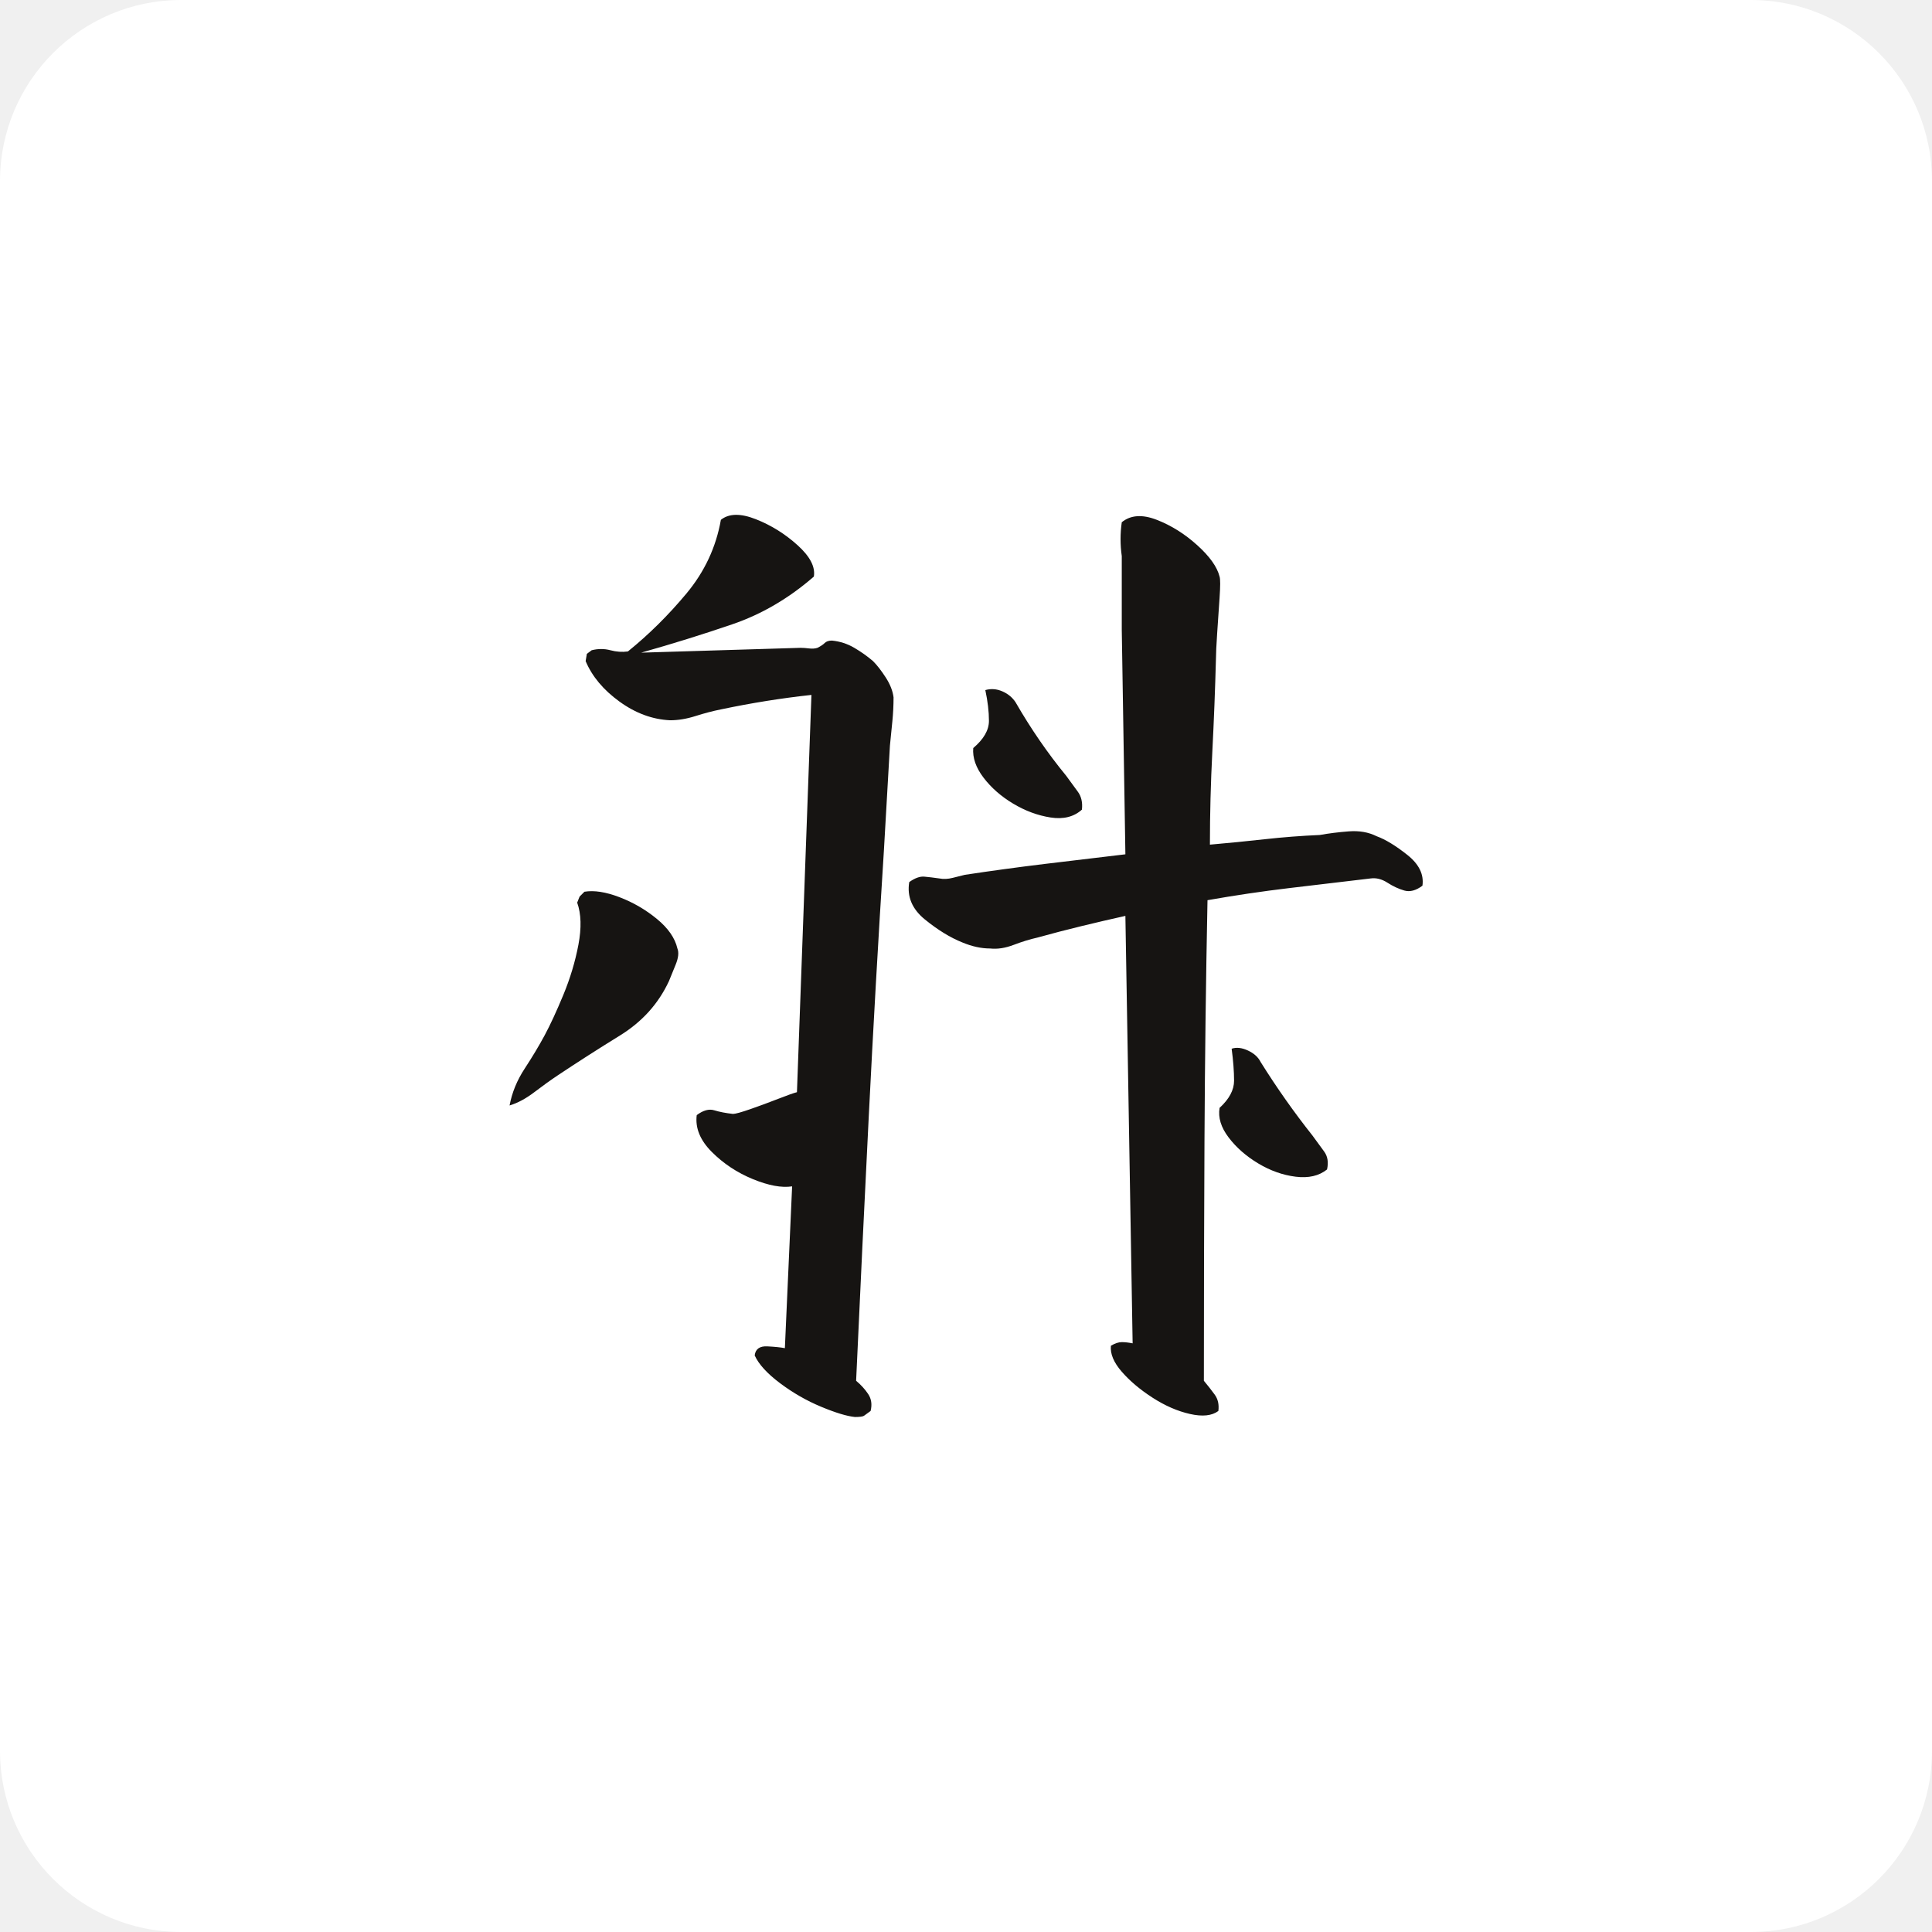
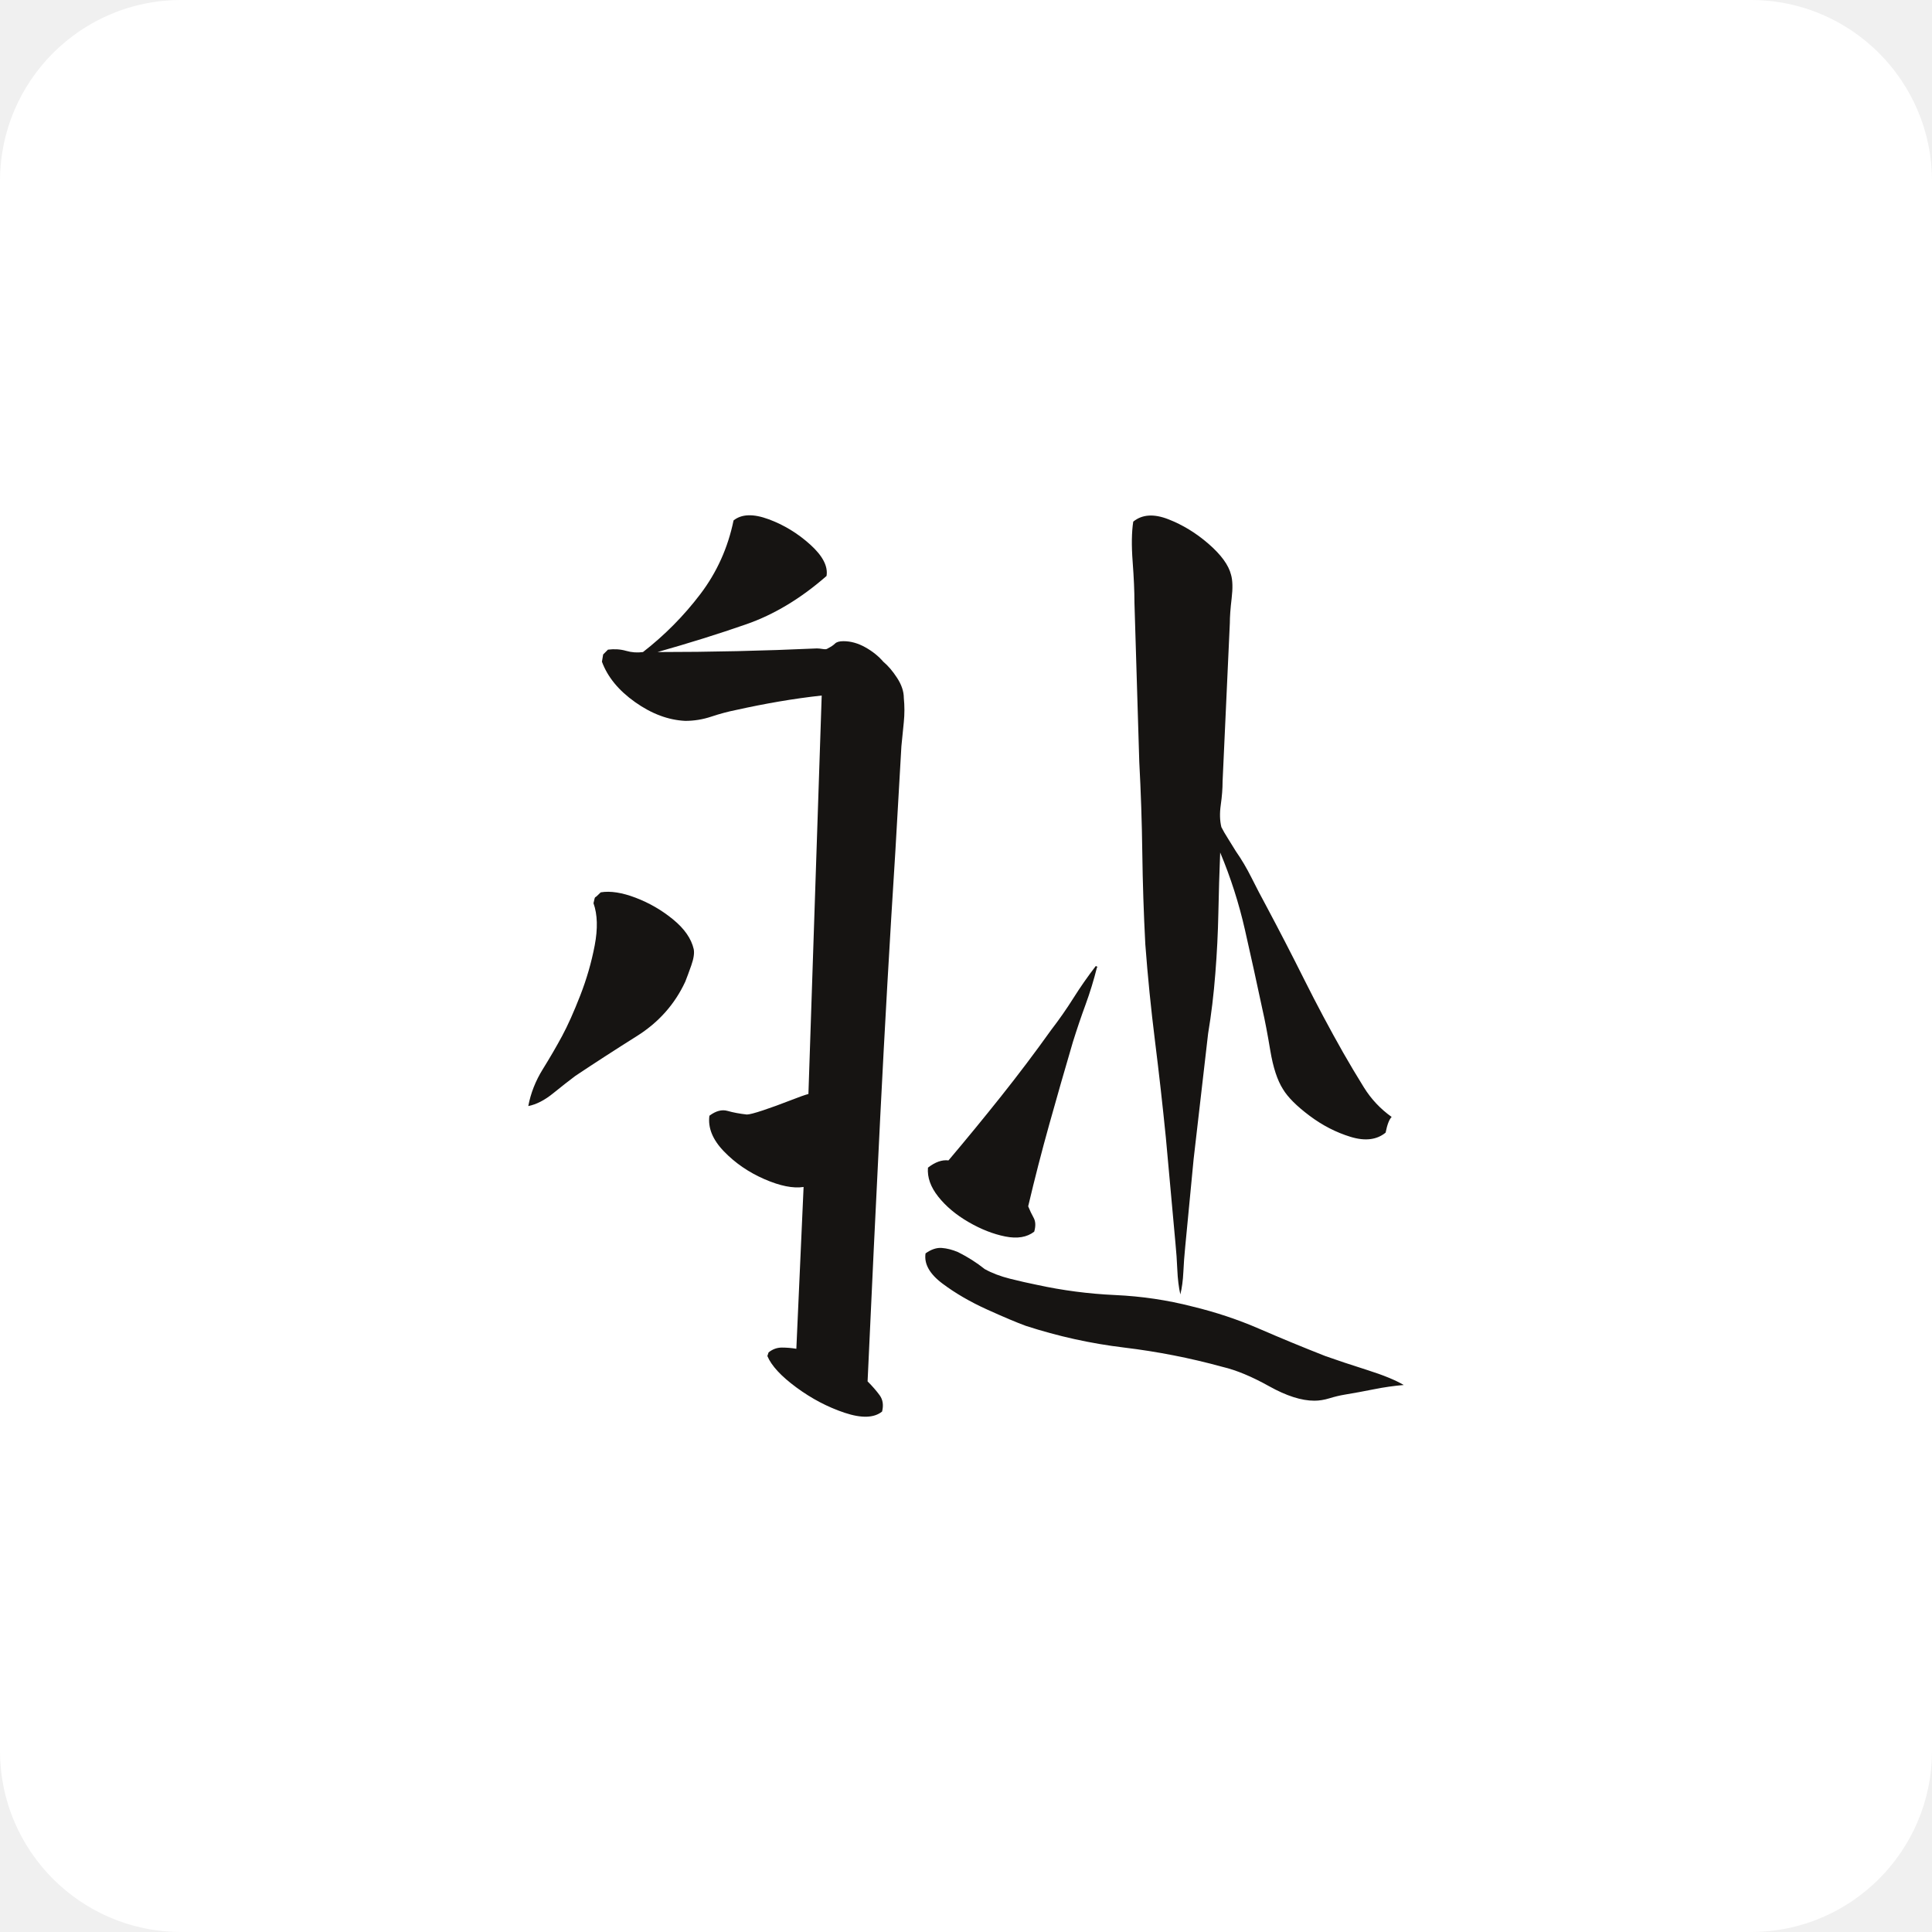
<svg xmlns="http://www.w3.org/2000/svg" width="64" height="64" viewBox="0 0 64 64" role="img" aria-label="U+F10A9">
  <rect width="64" height="64" rx="6" fill="#ffffff" />
  <g fill="#161412">
-     <path transform="translate(15.68 46.30) scale(0.04 -0.04)" d="M546 45 540 399Q522 395 503.5 390.5Q485 386 467 381Q458 379 447.5 375.0Q437 371 428 372Q417 372 405 377Q390 383 374.0 396.0Q358 409 361 427Q368 432 373.5 431.5Q379 431 386 430Q391 429 397.0 430.5Q403 432 407 433Q440 438 473.0 442.0Q506 446 540 450L537 636V697Q536 704 536.0 711.0Q536 718 537 725Q548 734 566.0 727.0Q584 720 599.5 706.0Q615 692 618 680Q619 677 618.0 662.5Q617 648 616.0 633.0Q615 618 615 612Q614 574 612.0 535.0Q610 496 610 458Q633 460 655.5 462.5Q678 465 701 466Q712 468 725.0 469.0Q738 470 748 465Q759 461 773.5 449.5Q788 438 786 424Q778 418 771.0 420.0Q764 422 757.0 426.5Q750 431 743 430Q709 426 675.5 422.0Q642 418 608 412Q606 312 605.5 213.0Q605 114 605 14Q610 8 614.0 2.5Q618 -3 617 -11Q609 -17 593.5 -13.5Q578 -10 562.5 0.0Q547 10 537.0 21.5Q527 33 528 43Q533 46 537.0 46.0Q541 46 546 45ZM98 619Q106 621 113.5 619.0Q121 617 128 618Q154 639 176.5 666.0Q199 693 205 727Q215 735 234.0 727.5Q253 720 268.5 706.0Q284 692 282 680Q251 653 214.5 640.5Q178 628 139 617Q172 618 205.0 619.0Q238 620 271 621Q274 621 278.0 620.5Q282 620 285 621Q289 623 291.0 625.0Q293 627 297 627Q307 626 315.5 621.0Q324 616 331 610Q336 605 341.5 596.5Q347 588 348 580Q348 570 347.0 560.0Q346 550 345 540L340 453Q333 343 327.5 233.5Q322 124 317 14Q323 9 327.0 3.0Q331 -3 329 -11Q325 -14 323.5 -15.0Q322 -16 316 -16Q306 -15 288.0 -7.5Q270 0 254.0 12.0Q238 24 233 35Q234 43 243.5 42.5Q253 42 258 41L264 175Q251 173 231.5 181.0Q212 189 197.5 203.5Q183 218 185 234Q193 240 199.5 238.0Q206 236 215 235Q218 235 229.5 239.0Q241 243 252.5 247.5Q264 252 268 253L280 582Q243 578 205 570Q195 568 184.0 564.5Q173 561 163 561Q141 562 121.0 576.5Q101 591 93 610Q94 616 94.0 616.0Q94 616 98 619ZM59 300Q66 313 74.5 333.5Q83 354 87.0 375.0Q91 396 86 410Q88 415 88.0 415.0Q88 415 92 419Q104 421 121.0 414.5Q138 408 152.0 396.5Q166 385 169 372Q171 367 167.5 358.5Q164 350 162 345Q149 317 121.5 300.0Q94 283 70 267Q61 261 50.5 253.0Q40 245 30 242Q33 258 42.5 272.5Q52 287 59 300ZM504 487Q494 478 478.0 480.5Q462 483 447.0 492.0Q432 501 422.5 513.5Q413 526 414 538Q427 549 427.0 560.5Q427 572 424 586Q431 588 438.0 585.0Q445 582 449 576Q468 543 491 515Q496 508 500.5 502.0Q505 496 504 487ZM707 189Q697 181 681.0 183.0Q665 185 650.0 194.0Q635 203 625.5 215.5Q616 228 618 240Q630 251 630.0 262.5Q630 274 628 289Q634 291 641.5 287.5Q649 284 652 278Q672 246 695 217Q700 210 704.5 204.0Q709 198 707 189Z" />
+     <path transform="translate(16.30 46.32) scale(0.04 -0.04)" d="M96 620Q104 621 111.0 619.0Q118 617 125 618Q152 639 172.5 666.0Q193 693 200 727Q210 735 229.0 728.0Q248 721 263.5 707.0Q279 693 277 681Q245 653 210.5 641.0Q176 629 137 618Q203 618 269 621Q271 621 274.0 620.5Q277 620 278 621Q282 623 284.0 625.0Q286 627 291 627Q300 627 309.0 622.0Q318 617 324 610Q330 605 335.5 596.5Q341 588 341 580Q342 570 341.0 560.0Q340 550 339 540L334 453Q327 343 321.5 233.5Q316 124 311 14Q317 8 321.0 2.5Q325 -3 323 -11Q313 -19 292.0 -12.0Q271 -5 252.0 9.0Q233 23 228 35L229 38Q234 42 240.0 42.0Q246 42 252 41L258 175Q245 173 225.5 181.5Q206 190 192.0 204.5Q178 219 180 234Q188 240 195.0 238.0Q202 236 211 235Q214 235 224.5 238.5Q235 242 246.5 246.5Q258 251 262 252L273 582Q255 580 237.5 577.0Q220 574 202 570Q192 568 181.5 564.5Q171 561 160 561Q139 562 118.5 576.5Q98 591 91 610Q92 616 92.0 616.0Q92 616 96 620ZM574 125Q573 115 572.5 104.5Q572 94 570 86Q568 95 567.5 106.5Q567 118 566 128L558 216Q554 256 549.0 296.0Q544 336 541 376Q539 414 538.5 452.0Q538 490 536 527L532 659Q532 673 530.5 693.0Q529 713 531 726Q542 735 560.0 728.0Q578 721 593.5 707.5Q609 694 612 682Q614 675 612.5 662.5Q611 650 611 642L605 511Q605 502 603.5 491.5Q602 481 604 473Q606 469 609.5 463.5Q613 458 616 453Q623 443 629.0 431.0Q635 419 641 408Q657 378 672.5 347.0Q688 316 705 286Q713 272 722.0 257.5Q731 243 745 233Q742 230 740 220Q729 211 711.0 216.5Q693 222 677.0 234.0Q661 246 655 256Q648 267 644.5 288.0Q641 309 638 322Q631 355 623.5 388.0Q616 421 603 452Q602 427 601.5 402.0Q601 377 599 352Q598 339 596.5 326.5Q595 314 593 302L581 198ZM690 35Q704 30 724.5 23.5Q745 17 755 11Q743 10 730.5 7.5Q718 5 706 3Q700 2 693.5 0.0Q687 -2 681 -2Q665 -2 643.5 10.0Q622 22 605 26Q565 37 523.5 42.0Q482 47 442 60Q431 64 410.0 73.5Q389 83 373.0 95.0Q357 107 359 120Q366 125 372.5 124.5Q379 124 386 121Q392 118 397.5 114.5Q403 111 408 107Q417 102 429.0 99.0Q441 96 451 94Q483 87 516.0 85.5Q549 84 580 76Q609 69 635.5 57.5Q662 46 690 35ZM58 300Q65 313 73.0 333.5Q81 354 85.0 375.0Q89 396 84 410Q85 415 85.5 415.0Q86 415 90 419Q102 421 119.0 414.5Q136 408 150.0 396.5Q164 385 167 372Q168 367 165.0 358.5Q162 350 160 345Q147 317 120.0 300.0Q93 283 69 267Q61 261 50.5 252.5Q40 244 30 242Q33 258 42.0 272.5Q51 287 58 300ZM444 159Q446 154 448.5 149.5Q451 145 449 138Q440 131 425.0 134.0Q410 137 394.5 146.0Q379 155 369.5 167.0Q360 179 361 191Q370 198 378 197Q400 223 421.5 250.0Q443 277 463 305Q473 318 481.5 331.5Q490 345 500 358Q500 358 501.0 357.5Q502 357 501 357Q497 341 491.5 326.0Q486 311 481 295Q471 261 461.5 227.0Q452 193 444 159Z" />
  </g>
</svg>
